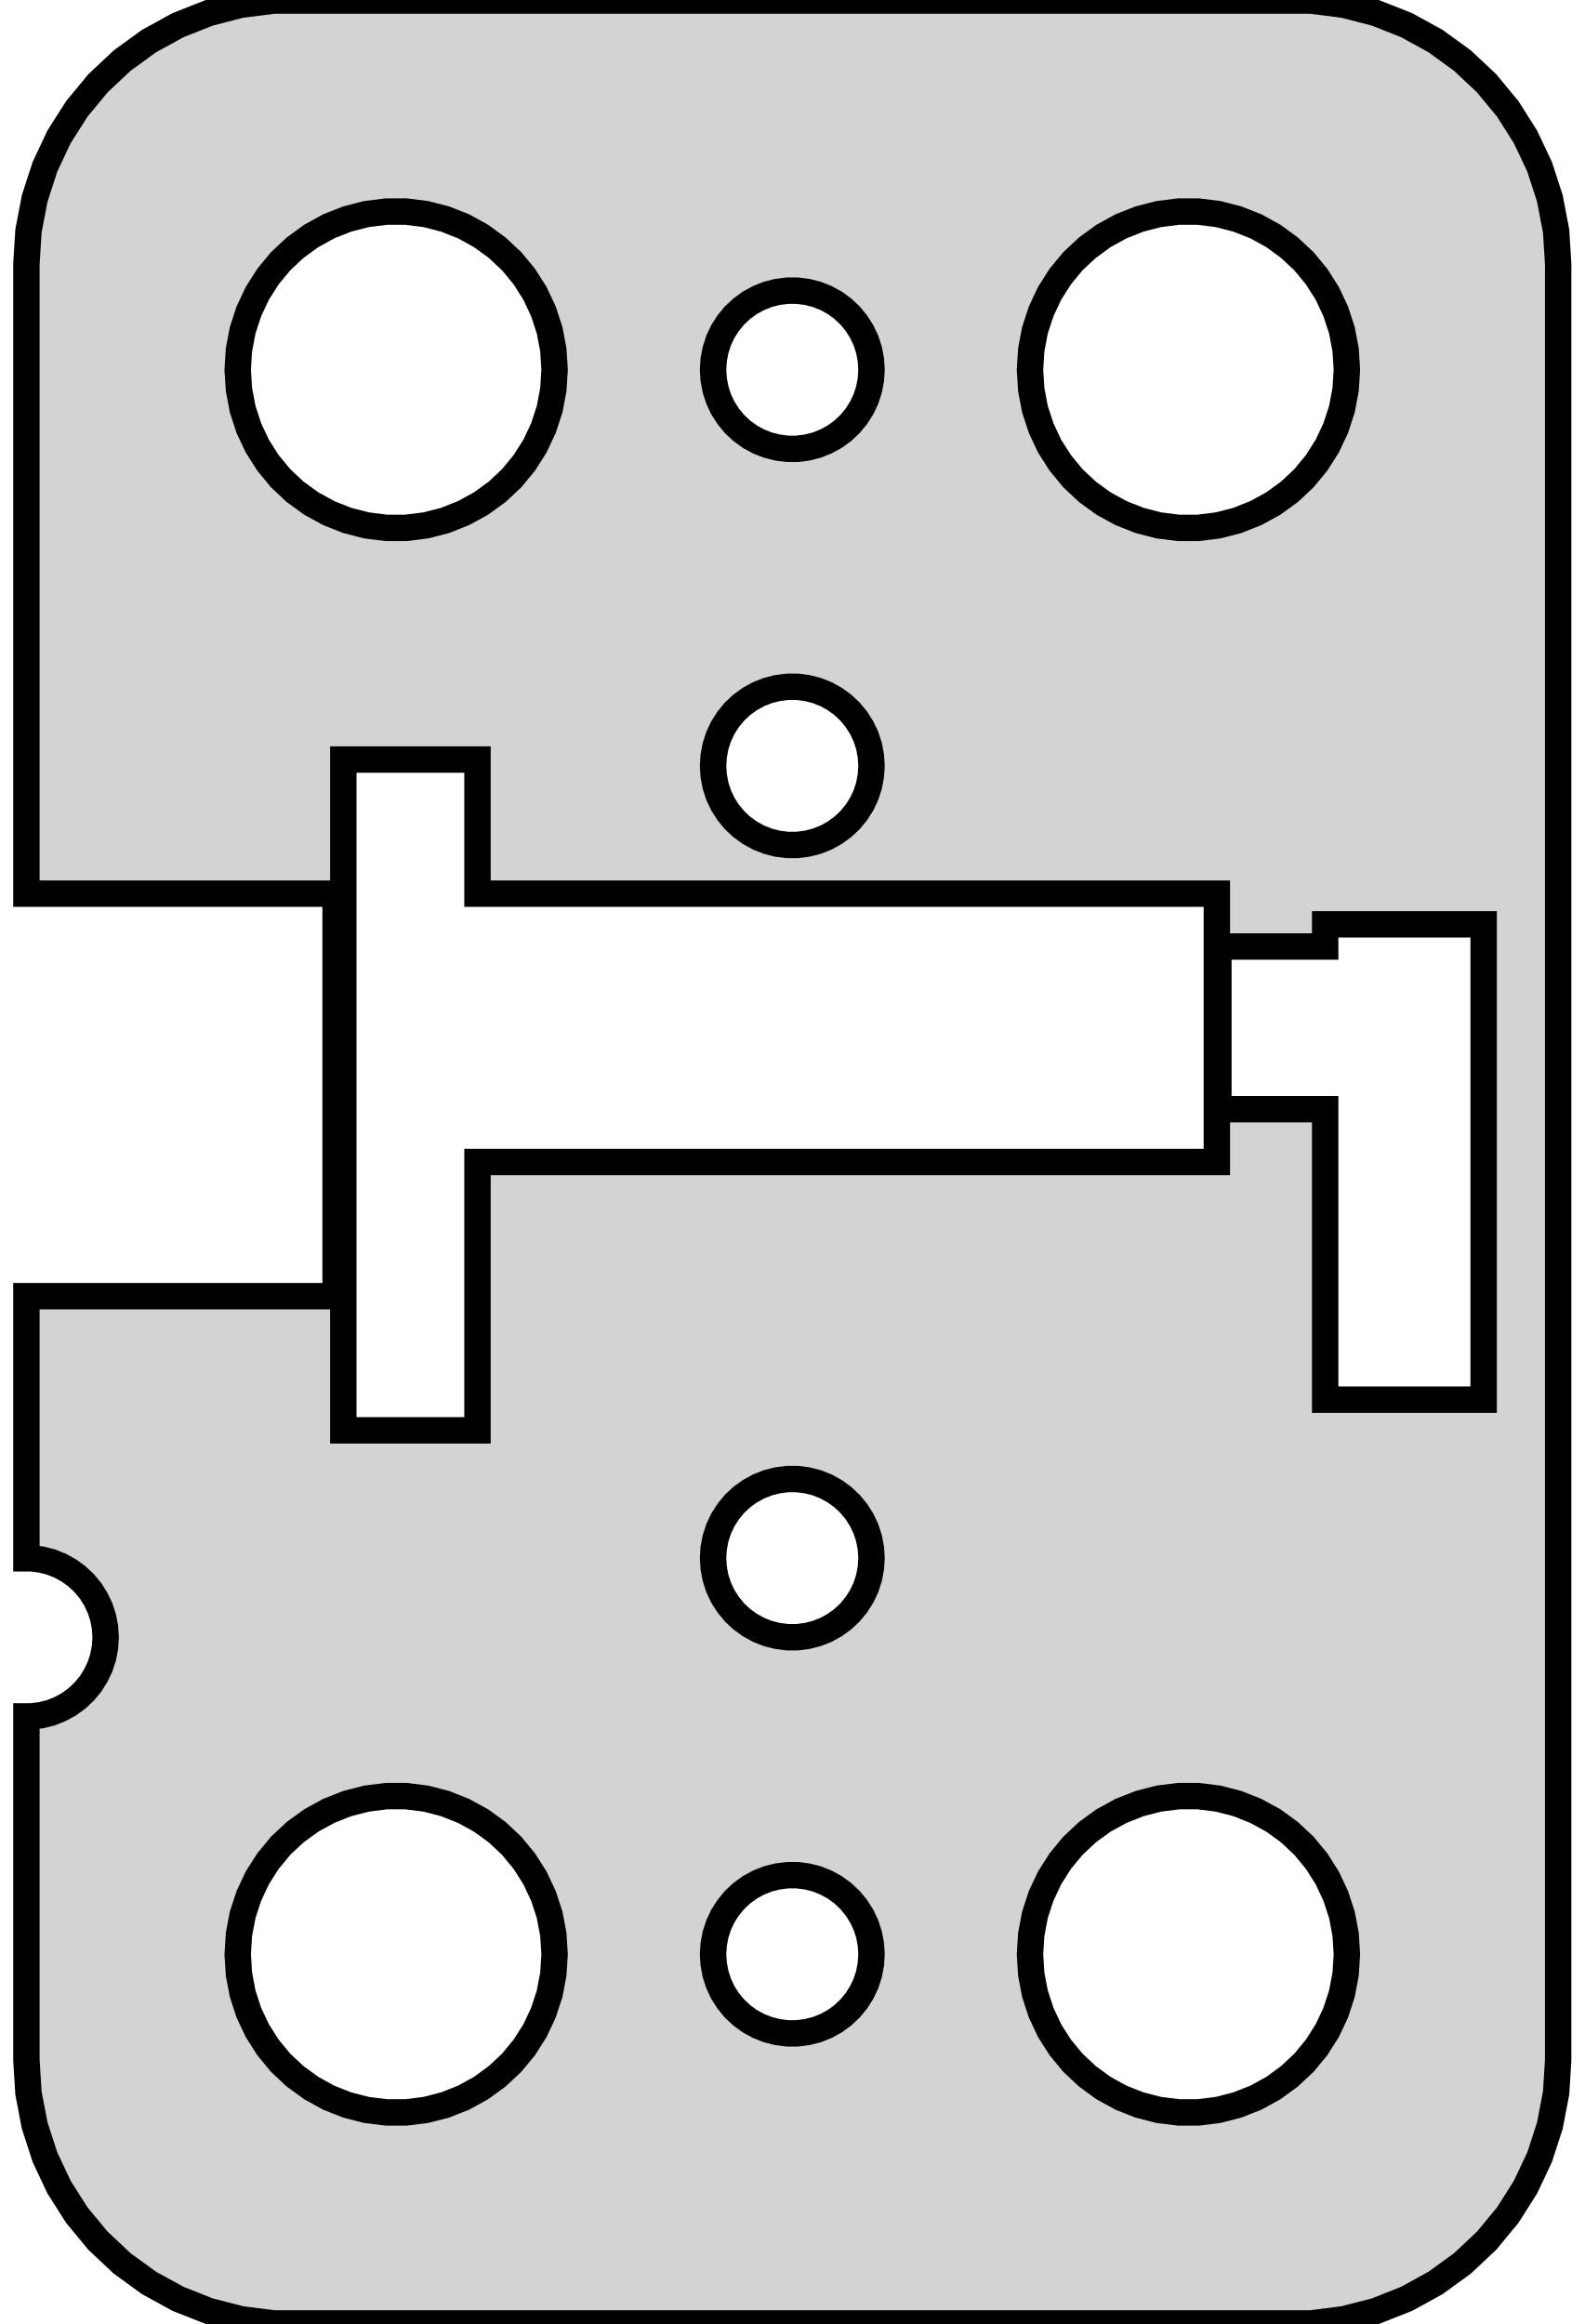
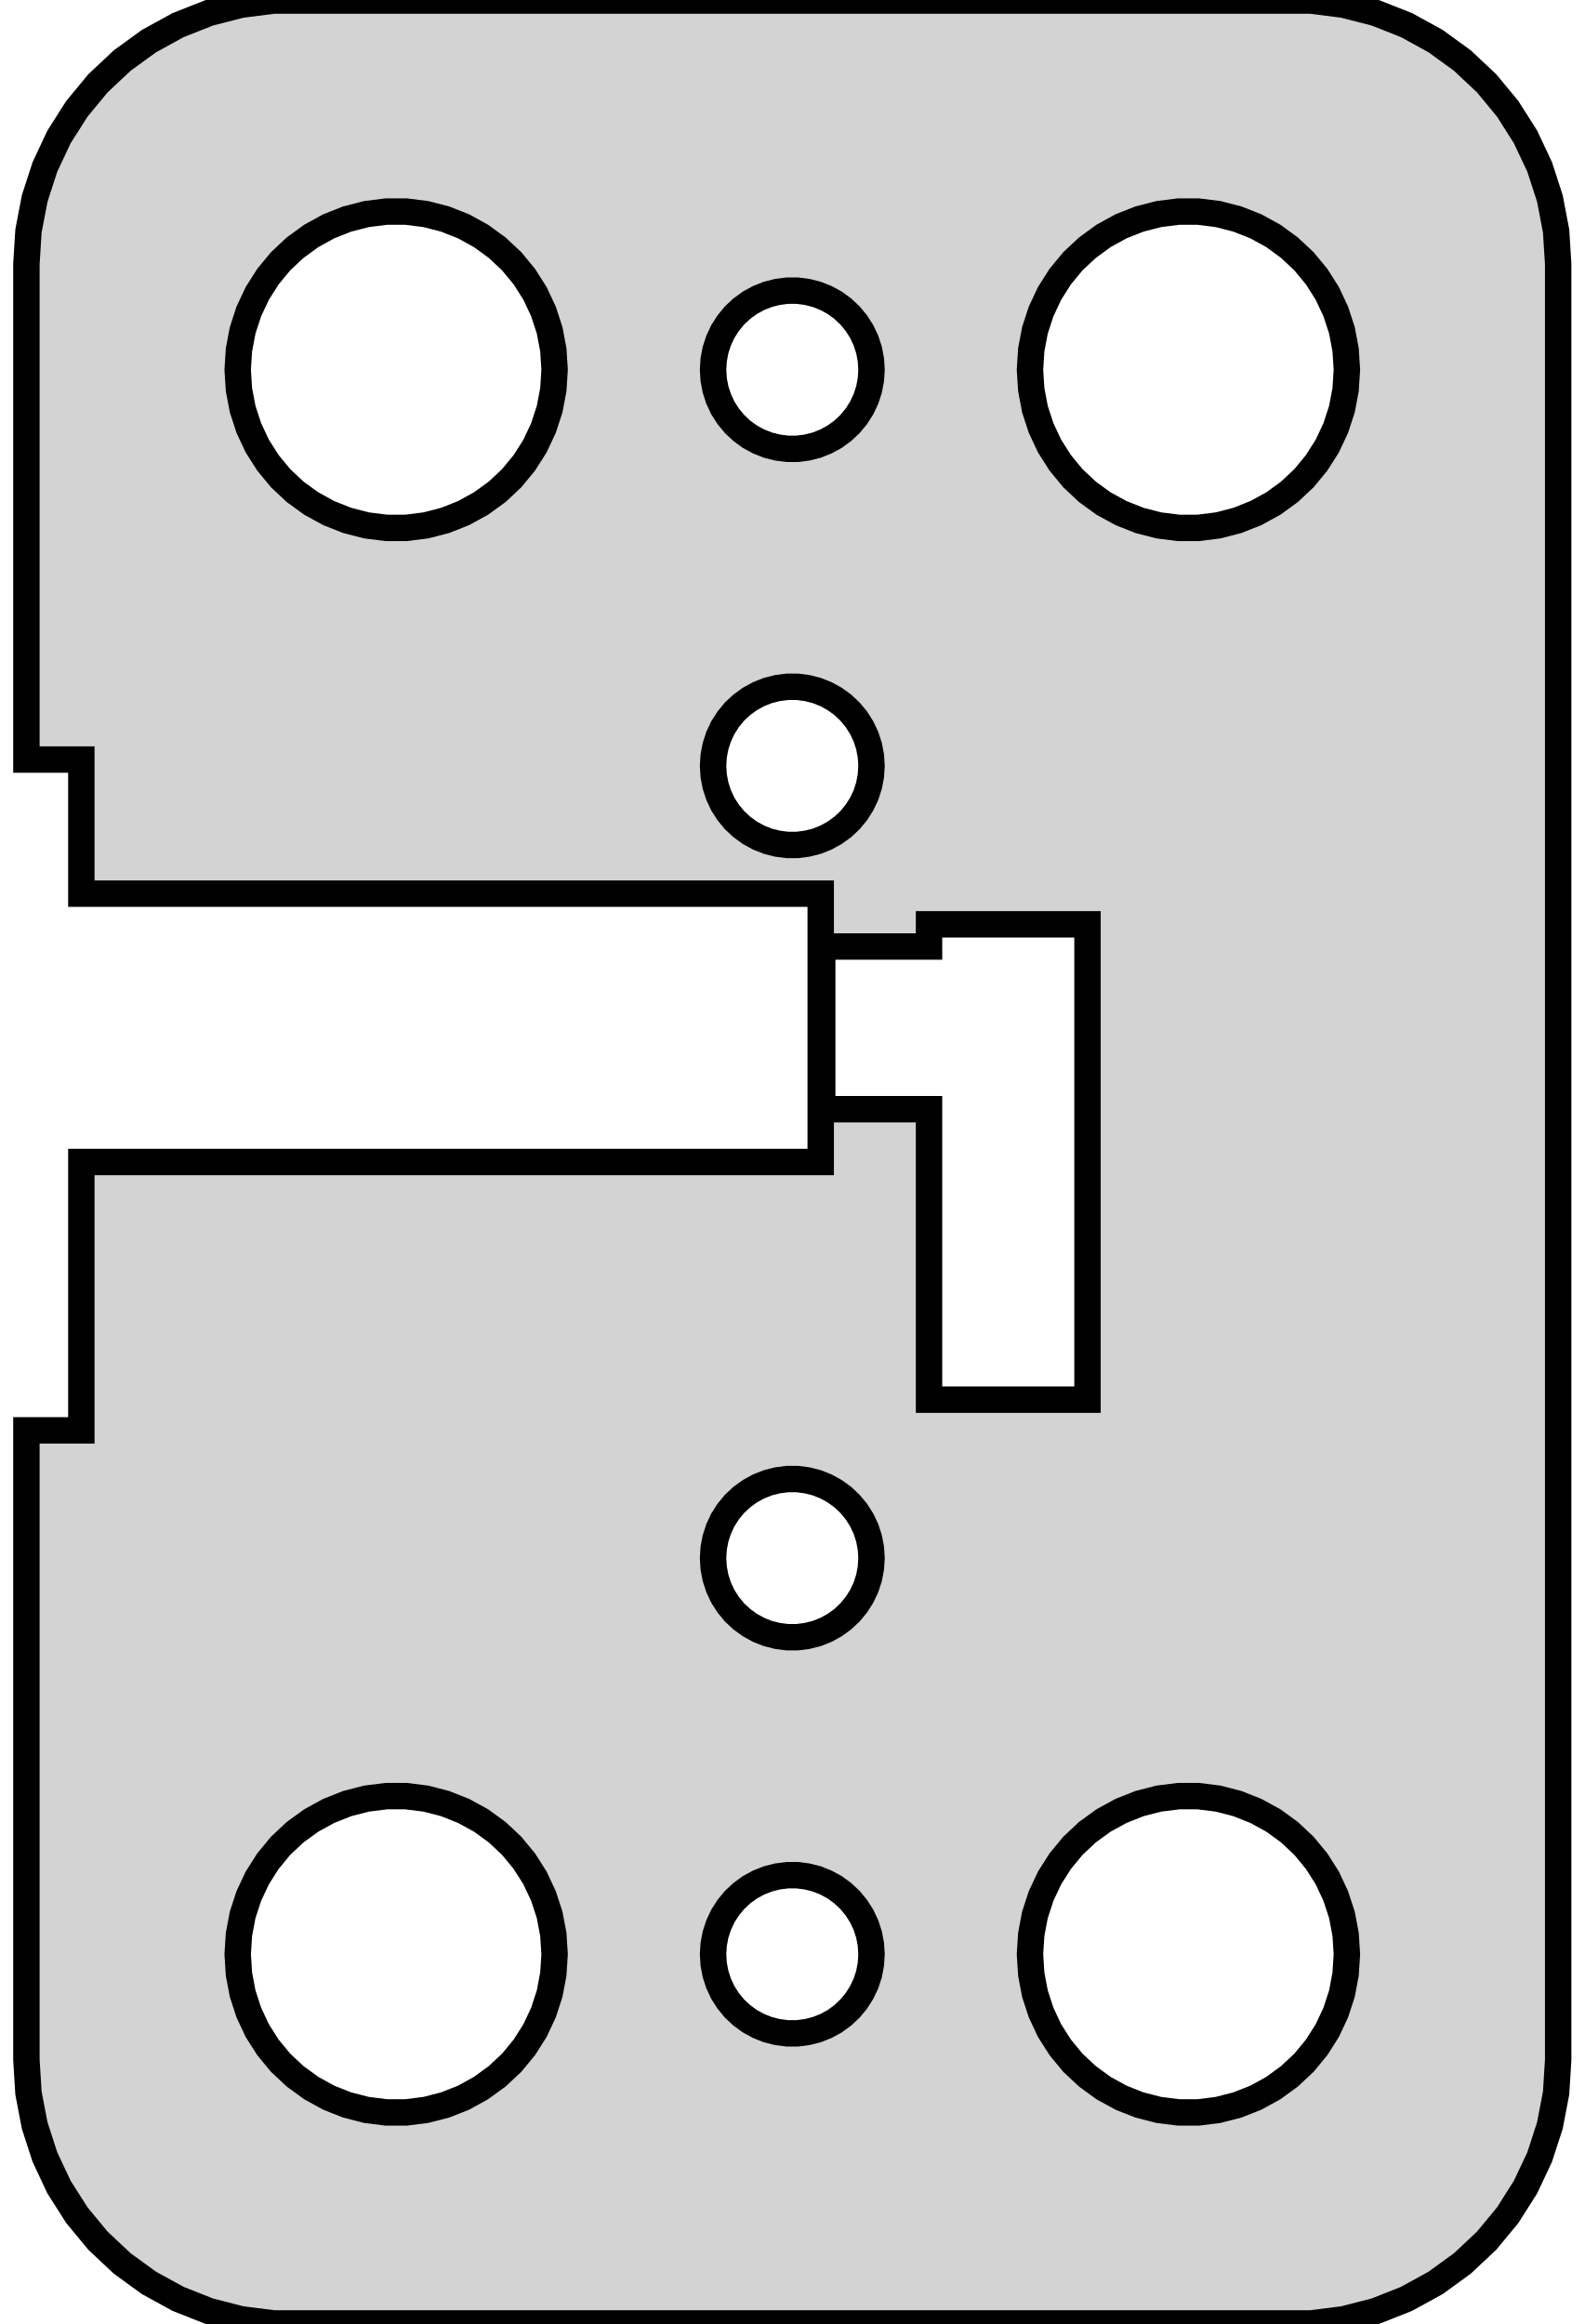
<svg xmlns="http://www.w3.org/2000/svg" width="30mm" height="44mm" viewBox="0 -22 30 44" version="1.1">
-   <path d=" M 25.437,21.911 L 26.045,21.755 L 26.629,21.524 L 27.179,21.222 L 27.687,20.853 L 28.145,20.423  L 28.545,19.939 L 28.881,19.409 L 29.149,18.841 L 29.343,18.243 L 29.461,17.627 L 29.5,17  L 29.5,-17 L 29.461,-17.627 L 29.343,-18.243 L 29.149,-18.841 L 28.881,-19.409 L 28.545,-19.939  L 28.145,-20.423 L 27.687,-20.853 L 27.179,-21.222 L 26.629,-21.524 L 26.045,-21.755 L 25.437,-21.911  L 24.814,-21.99 L 5.186,-21.99 L 4.563,-21.911 L 3.955,-21.755 L 3.371,-21.524 L 2.821,-21.222  L 2.313,-20.853 L 1.855,-20.423 L 1.455,-19.939 L 1.118,-19.409 L 0.851,-18.841 L 0.657,-18.243  L 0.539,-17.627 L 0.5,-17 L 0.5,-5.08 L 6.354,-5.08 L 6.354,2.54 L 0.5,2.54  L 0.5,7.503 L 0.594,7.503 L 0.781,7.527 L 0.964,7.573 L 1.139,7.643 L 1.304,7.734  L 1.456,7.844 L 1.593,7.973 L 1.714,8.118 L 1.814,8.277 L 1.895,8.448 L 1.953,8.627  L 1.988,8.812 L 2,9 L 1.988,9.188 L 1.953,9.373 L 1.895,9.552 L 1.814,9.723  L 1.714,9.882 L 1.593,10.027 L 1.456,10.156 L 1.304,10.267 L 1.139,10.357 L 0.964,10.427  L 0.781,10.473 L 0.594,10.497 L 0.5,10.497 L 0.5,17 L 0.539,17.627 L 0.657,18.243  L 0.851,18.841 L 1.118,19.409 L 1.455,19.939 L 1.855,20.423 L 2.313,20.853 L 2.821,21.222  L 3.371,21.524 L 3.955,21.755 L 4.563,21.911 L 5.186,21.99 L 24.814,21.99 z M 22.312,-12.006 L 21.938,-12.053 L 21.573,-12.147 L 21.223,-12.286 L 20.892,-12.467 L 20.588,-12.688  L 20.313,-12.946 L 20.073,-13.237 L 19.871,-13.555 L 19.711,-13.896 L 19.594,-14.254 L 19.524,-14.624  L 19.5,-15 L 19.524,-15.376 L 19.594,-15.746 L 19.711,-16.104 L 19.871,-16.445 L 20.073,-16.763  L 20.313,-17.054 L 20.588,-17.311 L 20.892,-17.533 L 21.223,-17.715 L 21.573,-17.853 L 21.938,-17.947  L 22.312,-17.994 L 22.688,-17.994 L 23.062,-17.947 L 23.427,-17.853 L 23.777,-17.715 L 24.108,-17.533  L 24.412,-17.311 L 24.687,-17.054 L 24.927,-16.763 L 25.129,-16.445 L 25.289,-16.104 L 25.406,-15.746  L 25.476,-15.376 L 25.5,-15 L 25.476,-14.624 L 25.406,-14.254 L 25.289,-13.896 L 25.129,-13.555  L 24.927,-13.237 L 24.687,-12.946 L 24.412,-12.688 L 24.108,-12.467 L 23.777,-12.286 L 23.427,-12.147  L 23.062,-12.053 L 22.688,-12.006 z M 7.312,-12.006 L 6.938,-12.053 L 6.573,-12.147 L 6.223,-12.286 L 5.893,-12.467 L 5.588,-12.688  L 5.313,-12.946 L 5.073,-13.237 L 4.871,-13.555 L 4.711,-13.896 L 4.594,-14.254 L 4.524,-14.624  L 4.5,-15 L 4.524,-15.376 L 4.594,-15.746 L 4.711,-16.104 L 4.871,-16.445 L 5.073,-16.763  L 5.313,-17.054 L 5.588,-17.311 L 5.893,-17.533 L 6.223,-17.715 L 6.573,-17.853 L 6.938,-17.947  L 7.312,-17.994 L 7.688,-17.994 L 8.062,-17.947 L 8.427,-17.853 L 8.777,-17.715 L 9.107,-17.533  L 9.412,-17.311 L 9.687,-17.054 L 9.927,-16.763 L 10.129,-16.445 L 10.289,-16.104 L 10.406,-15.746  L 10.476,-15.376 L 10.5,-15 L 10.476,-14.624 L 10.406,-14.254 L 10.289,-13.896 L 10.129,-13.555  L 9.927,-13.237 L 9.687,-12.946 L 9.412,-12.688 L 9.107,-12.467 L 8.777,-12.286 L 8.427,-12.147  L 8.062,-12.053 L 7.688,-12.006 z M 14.906,-13.503 L 14.719,-13.527 L 14.537,-13.573 L 14.361,-13.643 L 14.196,-13.733 L 14.044,-13.844  L 13.906,-13.973 L 13.787,-14.118 L 13.685,-14.277 L 13.605,-14.448 L 13.547,-14.627 L 13.512,-14.812  L 13.5,-15 L 13.512,-15.188 L 13.547,-15.373 L 13.605,-15.552 L 13.685,-15.723 L 13.787,-15.882  L 13.906,-16.027 L 14.044,-16.156 L 14.196,-16.267 L 14.361,-16.357 L 14.537,-16.427 L 14.719,-16.473  L 14.906,-16.497 L 15.094,-16.497 L 15.281,-16.473 L 15.463,-16.427 L 15.639,-16.357 L 15.804,-16.267  L 15.956,-16.156 L 16.093,-16.027 L 16.213,-15.882 L 16.314,-15.723 L 16.395,-15.552 L 16.453,-15.373  L 16.488,-15.188 L 16.5,-15 L 16.488,-14.812 L 16.453,-14.627 L 16.395,-14.448 L 16.314,-14.277  L 16.213,-14.118 L 16.093,-13.973 L 15.956,-13.844 L 15.804,-13.733 L 15.639,-13.643 L 15.463,-13.573  L 15.281,-13.527 L 15.094,-13.503 z M 14.906,-6.003 L 14.719,-6.027 L 14.537,-6.073 L 14.361,-6.143 L 14.196,-6.234 L 14.044,-6.344  L 13.906,-6.473 L 13.787,-6.618 L 13.685,-6.777 L 13.605,-6.948 L 13.547,-7.127 L 13.512,-7.312  L 13.5,-7.5 L 13.512,-7.688 L 13.547,-7.873 L 13.605,-8.052 L 13.685,-8.223 L 13.787,-8.382  L 13.906,-8.527 L 14.044,-8.656 L 14.196,-8.766 L 14.361,-8.857 L 14.537,-8.927 L 14.719,-8.973  L 14.906,-8.997 L 15.094,-8.997 L 15.281,-8.973 L 15.463,-8.927 L 15.639,-8.857 L 15.804,-8.766  L 15.956,-8.656 L 16.093,-8.527 L 16.213,-8.382 L 16.314,-8.223 L 16.395,-8.052 L 16.453,-7.873  L 16.488,-7.688 L 16.5,-7.5 L 16.488,-7.312 L 16.453,-7.127 L 16.395,-6.948 L 16.314,-6.777  L 16.213,-6.618 L 16.093,-6.473 L 15.956,-6.344 L 15.804,-6.234 L 15.639,-6.143 L 15.463,-6.073  L 15.281,-6.027 L 15.094,-6.003 z M 6.5,5.08 L 6.5,-7.62 L 9.04,-7.62 L 9.04,-5.08 L 23.038,-5.08 L 23.038,-0  L 9.04,-0 L 9.04,5.08 z M 25.089,4.5 L 25.089,-1 L 23.067,-1 L 23.067,-4.08 L 25.089,-4.08 L 25.089,-4.5  L 28.089,-4.5 L 28.089,4.5 z M 14.906,8.997 L 14.719,8.973 L 14.537,8.927 L 14.361,8.857 L 14.196,8.766 L 14.044,8.656  L 13.906,8.527 L 13.787,8.382 L 13.685,8.223 L 13.605,8.052 L 13.547,7.873 L 13.512,7.688  L 13.5,7.5 L 13.512,7.312 L 13.547,7.127 L 13.605,6.948 L 13.685,6.777 L 13.787,6.618  L 13.906,6.473 L 14.044,6.344 L 14.196,6.234 L 14.361,6.143 L 14.537,6.073 L 14.719,6.027  L 14.906,6.003 L 15.094,6.003 L 15.281,6.027 L 15.463,6.073 L 15.639,6.143 L 15.804,6.234  L 15.956,6.344 L 16.093,6.473 L 16.213,6.618 L 16.314,6.777 L 16.395,6.948 L 16.453,7.127  L 16.488,7.312 L 16.5,7.5 L 16.488,7.688 L 16.453,7.873 L 16.395,8.052 L 16.314,8.223  L 16.213,8.382 L 16.093,8.527 L 15.956,8.656 L 15.804,8.766 L 15.639,8.857 L 15.463,8.927  L 15.281,8.973 L 15.094,8.997 z M 22.312,17.994 L 21.938,17.947 L 21.573,17.853 L 21.223,17.715 L 20.892,17.533 L 20.588,17.311  L 20.313,17.054 L 20.073,16.763 L 19.871,16.445 L 19.711,16.104 L 19.594,15.746 L 19.524,15.376  L 19.5,15 L 19.524,14.624 L 19.594,14.254 L 19.711,13.896 L 19.871,13.555 L 20.073,13.237  L 20.313,12.946 L 20.588,12.688 L 20.892,12.467 L 21.223,12.286 L 21.573,12.147 L 21.938,12.053  L 22.312,12.006 L 22.688,12.006 L 23.062,12.053 L 23.427,12.147 L 23.777,12.286 L 24.108,12.467  L 24.412,12.688 L 24.687,12.946 L 24.927,13.237 L 25.129,13.555 L 25.289,13.896 L 25.406,14.254  L 25.476,14.624 L 25.5,15 L 25.476,15.376 L 25.406,15.746 L 25.289,16.104 L 25.129,16.445  L 24.927,16.763 L 24.687,17.054 L 24.412,17.311 L 24.108,17.533 L 23.777,17.715 L 23.427,17.853  L 23.062,17.947 L 22.688,17.994 z M 7.312,17.994 L 6.938,17.947 L 6.573,17.853 L 6.223,17.715 L 5.893,17.533 L 5.588,17.311  L 5.313,17.054 L 5.073,16.763 L 4.871,16.445 L 4.711,16.104 L 4.594,15.746 L 4.524,15.376  L 4.5,15 L 4.524,14.624 L 4.594,14.254 L 4.711,13.896 L 4.871,13.555 L 5.073,13.237  L 5.313,12.946 L 5.588,12.688 L 5.893,12.467 L 6.223,12.286 L 6.573,12.147 L 6.938,12.053  L 7.312,12.006 L 7.688,12.006 L 8.062,12.053 L 8.427,12.147 L 8.777,12.286 L 9.107,12.467  L 9.412,12.688 L 9.687,12.946 L 9.927,13.237 L 10.129,13.555 L 10.289,13.896 L 10.406,14.254  L 10.476,14.624 L 10.5,15 L 10.476,15.376 L 10.406,15.746 L 10.289,16.104 L 10.129,16.445  L 9.927,16.763 L 9.687,17.054 L 9.412,17.311 L 9.107,17.533 L 8.777,17.715 L 8.427,17.853  L 8.062,17.947 L 7.688,17.994 z M 14.906,16.497 L 14.719,16.473 L 14.537,16.427 L 14.361,16.357 L 14.196,16.267 L 14.044,16.156  L 13.906,16.027 L 13.787,15.882 L 13.685,15.723 L 13.605,15.552 L 13.547,15.373 L 13.512,15.188  L 13.5,15 L 13.512,14.812 L 13.547,14.627 L 13.605,14.448 L 13.685,14.277 L 13.787,14.118  L 13.906,13.973 L 14.044,13.844 L 14.196,13.733 L 14.361,13.643 L 14.537,13.573 L 14.719,13.527  L 14.906,13.503 L 15.094,13.503 L 15.281,13.527 L 15.463,13.573 L 15.639,13.643 L 15.804,13.733  L 15.956,13.844 L 16.093,13.973 L 16.213,14.118 L 16.314,14.277 L 16.395,14.448 L 16.453,14.627  L 16.488,14.812 L 16.5,15 L 16.488,15.188 L 16.453,15.373 L 16.395,15.552 L 16.314,15.723  L 16.213,15.882 L 16.093,16.027 L 15.956,16.156 L 15.804,16.267 L 15.639,16.357 L 15.463,16.427  L 15.281,16.473 L 15.094,16.497 z " stroke="black" fill="lightgray" stroke-width="0.5" />
+   <path d=" M 25.437,21.911 L 26.045,21.755 L 26.629,21.524 L 27.179,21.222 L 27.687,20.853 L 28.145,20.423  L 28.545,19.939 L 28.881,19.409 L 29.149,18.841 L 29.343,18.243 L 29.461,17.627 L 29.5,17  L 29.5,-17 L 29.461,-17.627 L 29.343,-18.243 L 29.149,-18.841 L 28.881,-19.409 L 28.545,-19.939  L 28.145,-20.423 L 27.687,-20.853 L 27.179,-21.222 L 26.629,-21.524 L 26.045,-21.755 L 25.437,-21.911  L 24.814,-21.99 L 5.186,-21.99 L 4.563,-21.911 L 3.955,-21.755 L 3.371,-21.524 L 2.821,-21.222  L 2.313,-20.853 L 1.855,-20.423 L 1.455,-19.939 L 1.118,-19.409 L 0.851,-18.841 L 0.657,-18.243  L 0.539,-17.627 L 0.5,-17 L 0.5,-7.62 L 1.54,-7.62 L 1.54,-5.08 L 15.538,-5.08  L 15.538,-0 L 1.54,-0 L 1.54,5.08 L 0.5,5.08 L 0.5,17 L 0.539,17.627  L 0.657,18.243 L 0.851,18.841 L 1.118,19.409 L 1.455,19.939 L 1.855,20.423 L 2.313,20.853  L 2.821,21.222 L 3.371,21.524 L 3.955,21.755 L 4.563,21.911 L 5.186,21.99 L 24.814,21.99  z M 22.312,-12.006 L 21.938,-12.053 L 21.573,-12.147 L 21.223,-12.286 L 20.892,-12.467 L 20.588,-12.688  L 20.313,-12.946 L 20.073,-13.237 L 19.871,-13.555 L 19.711,-13.896 L 19.594,-14.254 L 19.524,-14.624  L 19.5,-15 L 19.524,-15.376 L 19.594,-15.746 L 19.711,-16.104 L 19.871,-16.445 L 20.073,-16.763  L 20.313,-17.054 L 20.588,-17.311 L 20.892,-17.533 L 21.223,-17.715 L 21.573,-17.853 L 21.938,-17.947  L 22.312,-17.994 L 22.688,-17.994 L 23.062,-17.947 L 23.427,-17.853 L 23.777,-17.715 L 24.108,-17.533  L 24.412,-17.311 L 24.687,-17.054 L 24.927,-16.763 L 25.129,-16.445 L 25.289,-16.104 L 25.406,-15.746  L 25.476,-15.376 L 25.5,-15 L 25.476,-14.624 L 25.406,-14.254 L 25.289,-13.896 L 25.129,-13.555  L 24.927,-13.237 L 24.687,-12.946 L 24.412,-12.688 L 24.108,-12.467 L 23.777,-12.286 L 23.427,-12.147  L 23.062,-12.053 L 22.688,-12.006 z M 7.312,-12.006 L 6.938,-12.053 L 6.573,-12.147 L 6.223,-12.286 L 5.893,-12.467 L 5.588,-12.688  L 5.313,-12.946 L 5.073,-13.237 L 4.871,-13.555 L 4.711,-13.896 L 4.594,-14.254 L 4.524,-14.624  L 4.5,-15 L 4.524,-15.376 L 4.594,-15.746 L 4.711,-16.104 L 4.871,-16.445 L 5.073,-16.763  L 5.313,-17.054 L 5.588,-17.311 L 5.893,-17.533 L 6.223,-17.715 L 6.573,-17.853 L 6.938,-17.947  L 7.312,-17.994 L 7.688,-17.994 L 8.062,-17.947 L 8.427,-17.853 L 8.777,-17.715 L 9.107,-17.533  L 9.412,-17.311 L 9.687,-17.054 L 9.927,-16.763 L 10.129,-16.445 L 10.289,-16.104 L 10.406,-15.746  L 10.476,-15.376 L 10.5,-15 L 10.476,-14.624 L 10.406,-14.254 L 10.289,-13.896 L 10.129,-13.555  L 9.927,-13.237 L 9.687,-12.946 L 9.412,-12.688 L 9.107,-12.467 L 8.777,-12.286 L 8.427,-12.147  L 8.062,-12.053 L 7.688,-12.006 z M 14.906,-13.503 L 14.719,-13.527 L 14.537,-13.573 L 14.361,-13.643 L 14.196,-13.733 L 14.044,-13.844  L 13.906,-13.973 L 13.787,-14.118 L 13.685,-14.277 L 13.605,-14.448 L 13.547,-14.627 L 13.512,-14.812  L 13.5,-15 L 13.512,-15.188 L 13.547,-15.373 L 13.605,-15.552 L 13.685,-15.723 L 13.787,-15.882  L 13.906,-16.027 L 14.044,-16.156 L 14.196,-16.267 L 14.361,-16.357 L 14.537,-16.427 L 14.719,-16.473  L 14.906,-16.497 L 15.094,-16.497 L 15.281,-16.473 L 15.463,-16.427 L 15.639,-16.357 L 15.804,-16.267  L 15.956,-16.156 L 16.093,-16.027 L 16.213,-15.882 L 16.314,-15.723 L 16.395,-15.552 L 16.453,-15.373  L 16.488,-15.188 L 16.5,-15 L 16.488,-14.812 L 16.453,-14.627 L 16.395,-14.448 L 16.314,-14.277  L 16.213,-14.118 L 16.093,-13.973 L 15.956,-13.844 L 15.804,-13.733 L 15.639,-13.643 L 15.463,-13.573  L 15.281,-13.527 L 15.094,-13.503 z M 14.906,-6.003 L 14.719,-6.027 L 14.537,-6.073 L 14.361,-6.143 L 14.196,-6.234 L 14.044,-6.344  L 13.906,-6.473 L 13.787,-6.618 L 13.685,-6.777 L 13.605,-6.948 L 13.547,-7.127 L 13.512,-7.312  L 13.5,-7.5 L 13.512,-7.688 L 13.547,-7.873 L 13.605,-8.052 L 13.685,-8.223 L 13.787,-8.382  L 13.906,-8.527 L 14.044,-8.656 L 14.196,-8.766 L 14.361,-8.857 L 14.537,-8.927 L 14.719,-8.973  L 14.906,-8.997 L 15.094,-8.997 L 15.281,-8.973 L 15.463,-8.927 L 15.639,-8.857 L 15.804,-8.766  L 15.956,-8.656 L 16.093,-8.527 L 16.213,-8.382 L 16.314,-8.223 L 16.395,-8.052 L 16.453,-7.873  L 16.488,-7.688 L 16.5,-7.5 L 16.488,-7.312 L 16.453,-7.127 L 16.395,-6.948 L 16.314,-6.777  L 16.213,-6.618 L 16.093,-6.473 L 15.956,-6.344 L 15.804,-6.234 L 15.639,-6.143 L 15.463,-6.073  L 15.281,-6.027 L 15.094,-6.003 z M 17.589,4.5 L 17.589,-1 L 15.567,-1 L 15.567,-4.08 L 17.589,-4.08 L 17.589,-4.5  L 20.589,-4.5 L 20.589,4.5 z M 14.906,8.997 L 14.719,8.973 L 14.537,8.927 L 14.361,8.857 L 14.196,8.766 L 14.044,8.656  L 13.906,8.527 L 13.787,8.382 L 13.685,8.223 L 13.605,8.052 L 13.547,7.873 L 13.512,7.688  L 13.5,7.5 L 13.512,7.312 L 13.547,7.127 L 13.605,6.948 L 13.685,6.777 L 13.787,6.618  L 13.906,6.473 L 14.044,6.344 L 14.196,6.234 L 14.361,6.143 L 14.537,6.073 L 14.719,6.027  L 14.906,6.003 L 15.094,6.003 L 15.281,6.027 L 15.463,6.073 L 15.639,6.143 L 15.804,6.234  L 15.956,6.344 L 16.093,6.473 L 16.213,6.618 L 16.314,6.777 L 16.395,6.948 L 16.453,7.127  L 16.488,7.312 L 16.5,7.5 L 16.488,7.688 L 16.453,7.873 L 16.395,8.052 L 16.314,8.223  L 16.213,8.382 L 16.093,8.527 L 15.956,8.656 L 15.804,8.766 L 15.639,8.857 L 15.463,8.927  L 15.281,8.973 L 15.094,8.997 z M 22.312,17.994 L 21.938,17.947 L 21.573,17.853 L 21.223,17.715 L 20.892,17.533 L 20.588,17.311  L 20.313,17.054 L 20.073,16.763 L 19.871,16.445 L 19.711,16.104 L 19.594,15.746 L 19.524,15.376  L 19.5,15 L 19.524,14.624 L 19.594,14.254 L 19.711,13.896 L 19.871,13.555 L 20.073,13.237  L 20.313,12.946 L 20.588,12.688 L 20.892,12.467 L 21.223,12.286 L 21.573,12.147 L 21.938,12.053  L 22.312,12.006 L 22.688,12.006 L 23.062,12.053 L 23.427,12.147 L 23.777,12.286 L 24.108,12.467  L 24.412,12.688 L 24.687,12.946 L 24.927,13.237 L 25.129,13.555 L 25.289,13.896 L 25.406,14.254  L 25.476,14.624 L 25.5,15 L 25.476,15.376 L 25.406,15.746 L 25.289,16.104 L 25.129,16.445  L 24.927,16.763 L 24.687,17.054 L 24.412,17.311 L 24.108,17.533 L 23.777,17.715 L 23.427,17.853  L 23.062,17.947 L 22.688,17.994 z M 7.312,17.994 L 6.938,17.947 L 6.573,17.853 L 6.223,17.715 L 5.893,17.533 L 5.588,17.311  L 5.313,17.054 L 5.073,16.763 L 4.871,16.445 L 4.711,16.104 L 4.594,15.746 L 4.524,15.376  L 4.5,15 L 4.524,14.624 L 4.594,14.254 L 4.711,13.896 L 4.871,13.555 L 5.073,13.237  L 5.313,12.946 L 5.588,12.688 L 5.893,12.467 L 6.223,12.286 L 6.573,12.147 L 6.938,12.053  L 7.312,12.006 L 7.688,12.006 L 8.062,12.053 L 8.427,12.147 L 8.777,12.286 L 9.107,12.467  L 9.412,12.688 L 9.687,12.946 L 9.927,13.237 L 10.129,13.555 L 10.289,13.896 L 10.406,14.254  L 10.476,14.624 L 10.5,15 L 10.476,15.376 L 10.406,15.746 L 10.289,16.104 L 10.129,16.445  L 9.927,16.763 L 9.687,17.054 L 9.412,17.311 L 9.107,17.533 L 8.777,17.715 L 8.427,17.853  L 8.062,17.947 L 7.688,17.994 z M 14.906,16.497 L 14.719,16.473 L 14.537,16.427 L 14.361,16.357 L 14.196,16.267 L 14.044,16.156  L 13.906,16.027 L 13.787,15.882 L 13.685,15.723 L 13.605,15.552 L 13.547,15.373 L 13.512,15.188  L 13.5,15 L 13.512,14.812 L 13.547,14.627 L 13.605,14.448 L 13.685,14.277 L 13.787,14.118  L 13.906,13.973 L 14.044,13.844 L 14.196,13.733 L 14.361,13.643 L 14.537,13.573 L 14.719,13.527  L 14.906,13.503 L 15.094,13.503 L 15.281,13.527 L 15.463,13.573 L 15.639,13.643 L 15.804,13.733  L 15.956,13.844 L 16.093,13.973 L 16.213,14.118 L 16.314,14.277 L 16.395,14.448 L 16.453,14.627  L 16.488,14.812 L 16.5,15 L 16.488,15.188 L 16.453,15.373 L 16.395,15.552 L 16.314,15.723  L 16.213,15.882 L 16.093,16.027 L 15.956,16.156 L 15.804,16.267 L 15.639,16.357 L 15.463,16.427  L 15.281,16.473 L 15.094,16.497 z " stroke="black" fill="lightgray" stroke-width="0.5" />
</svg>
